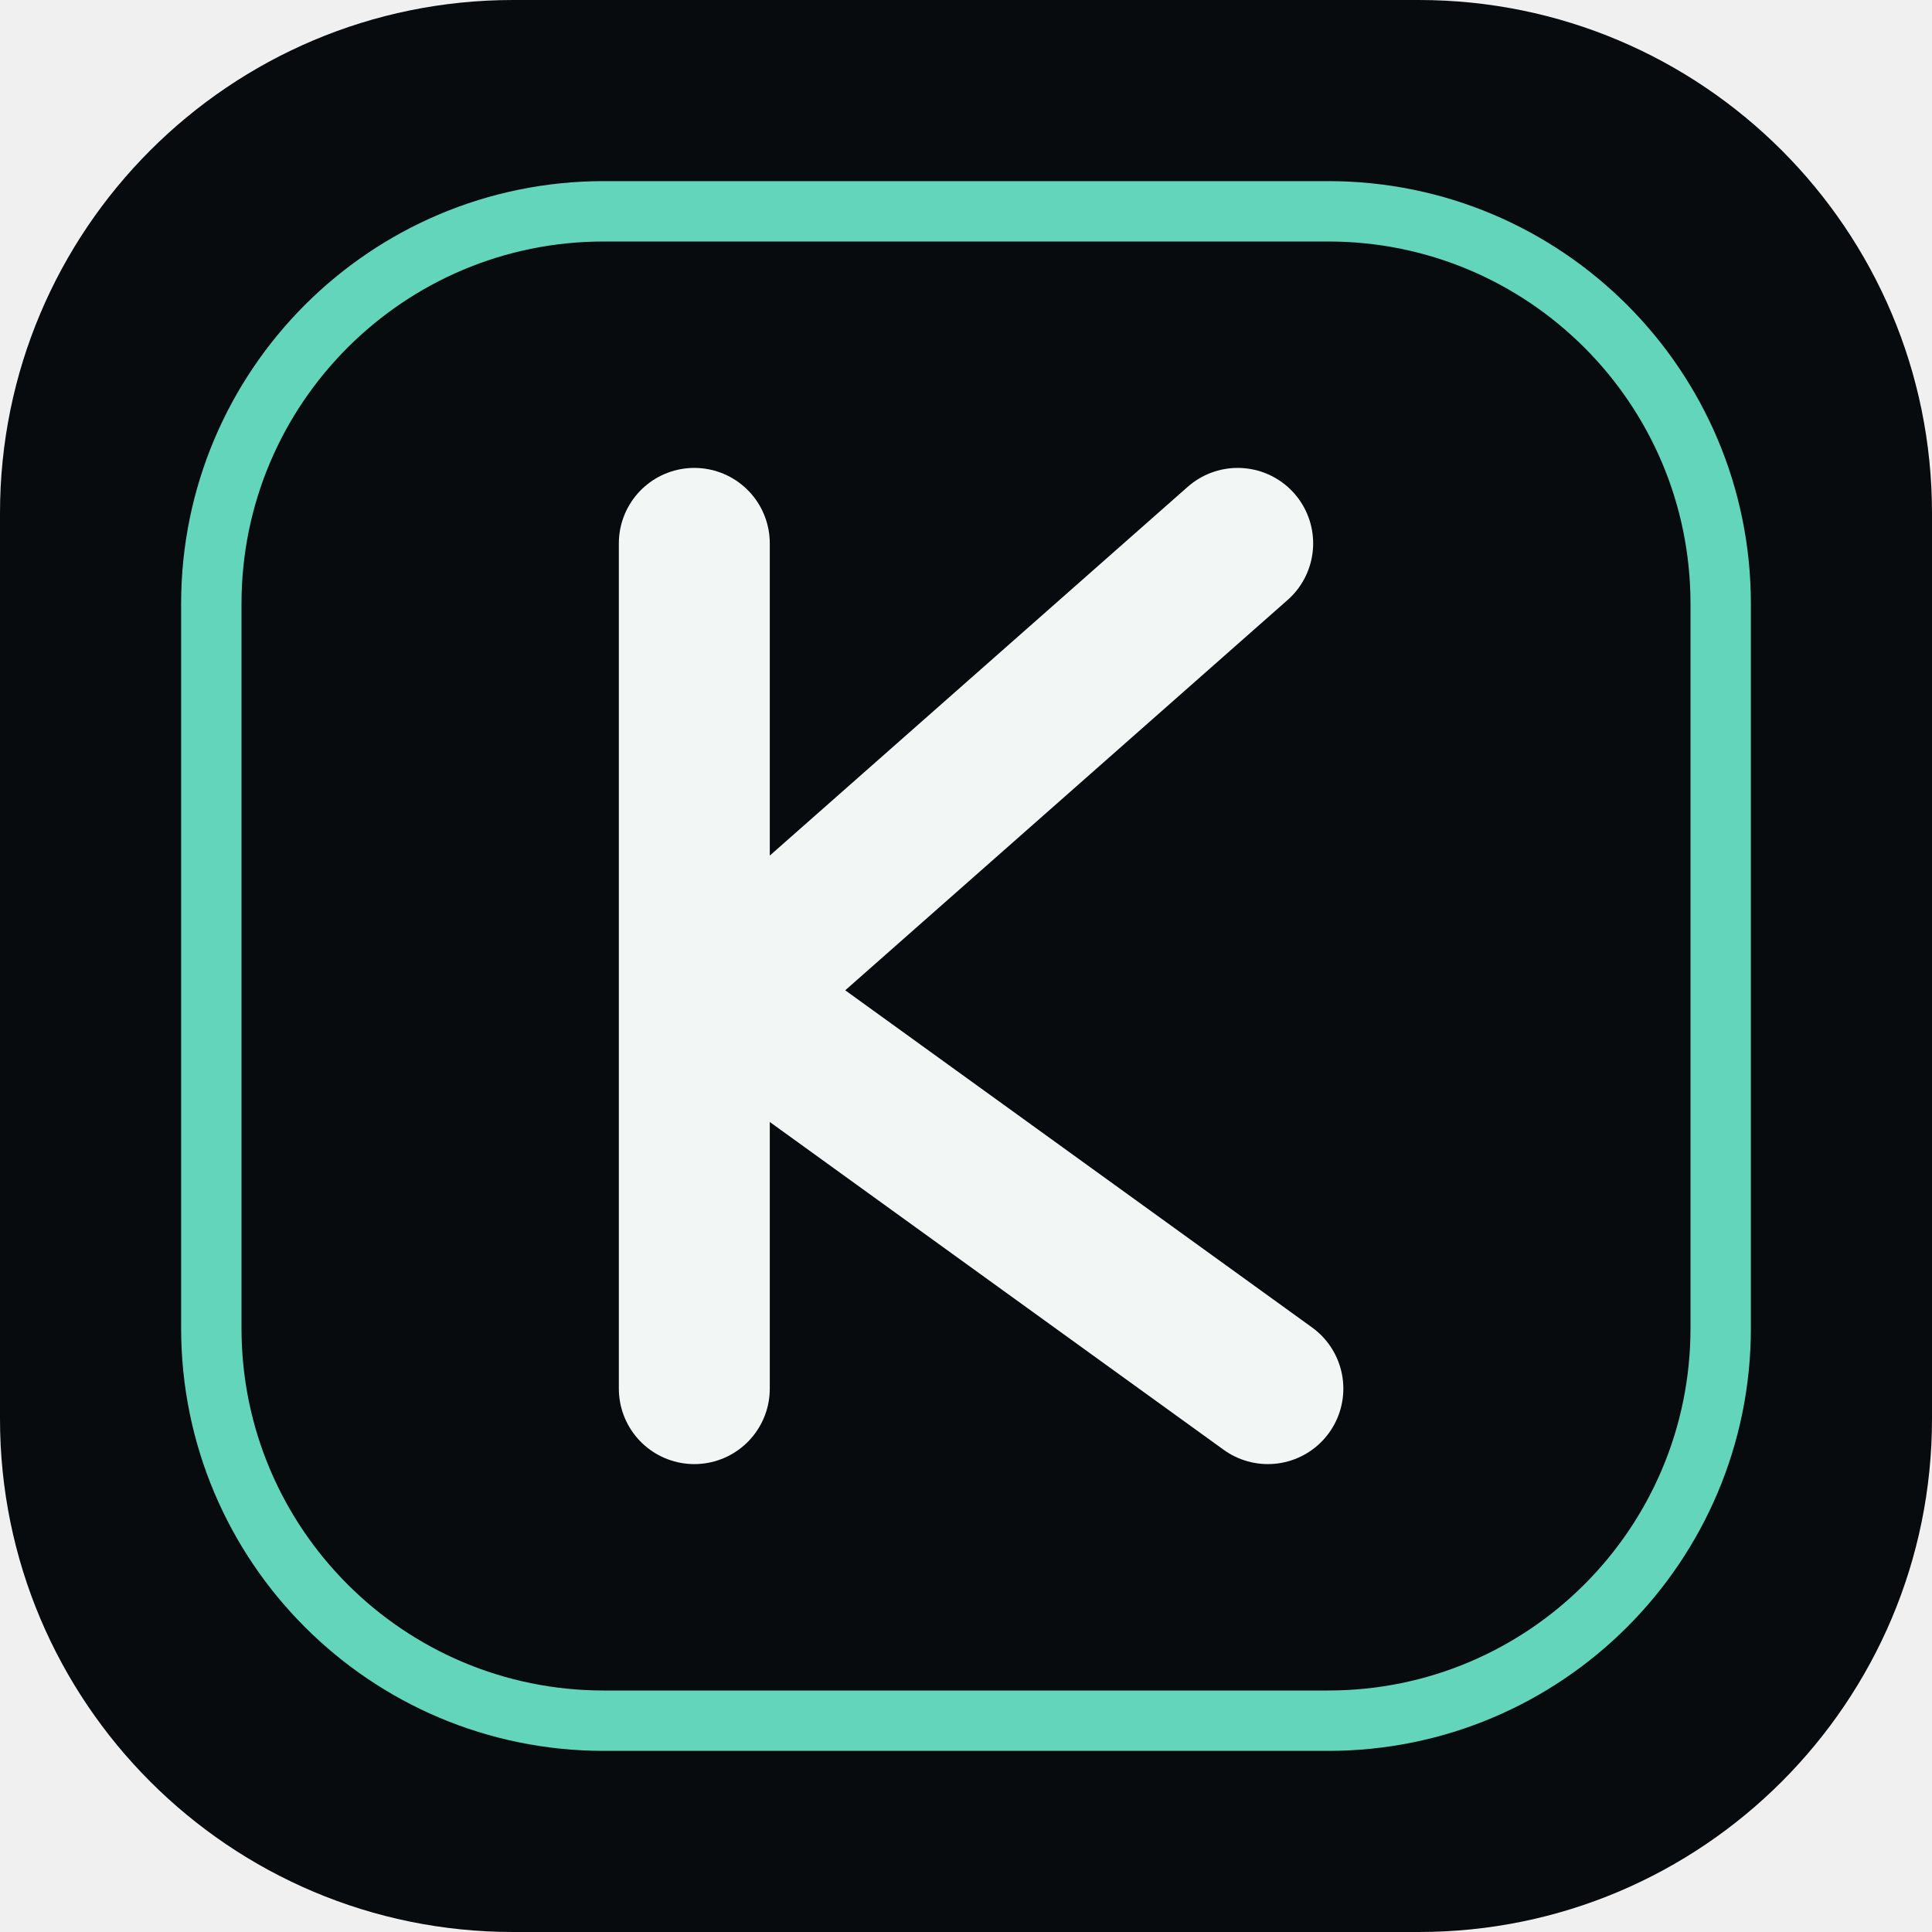
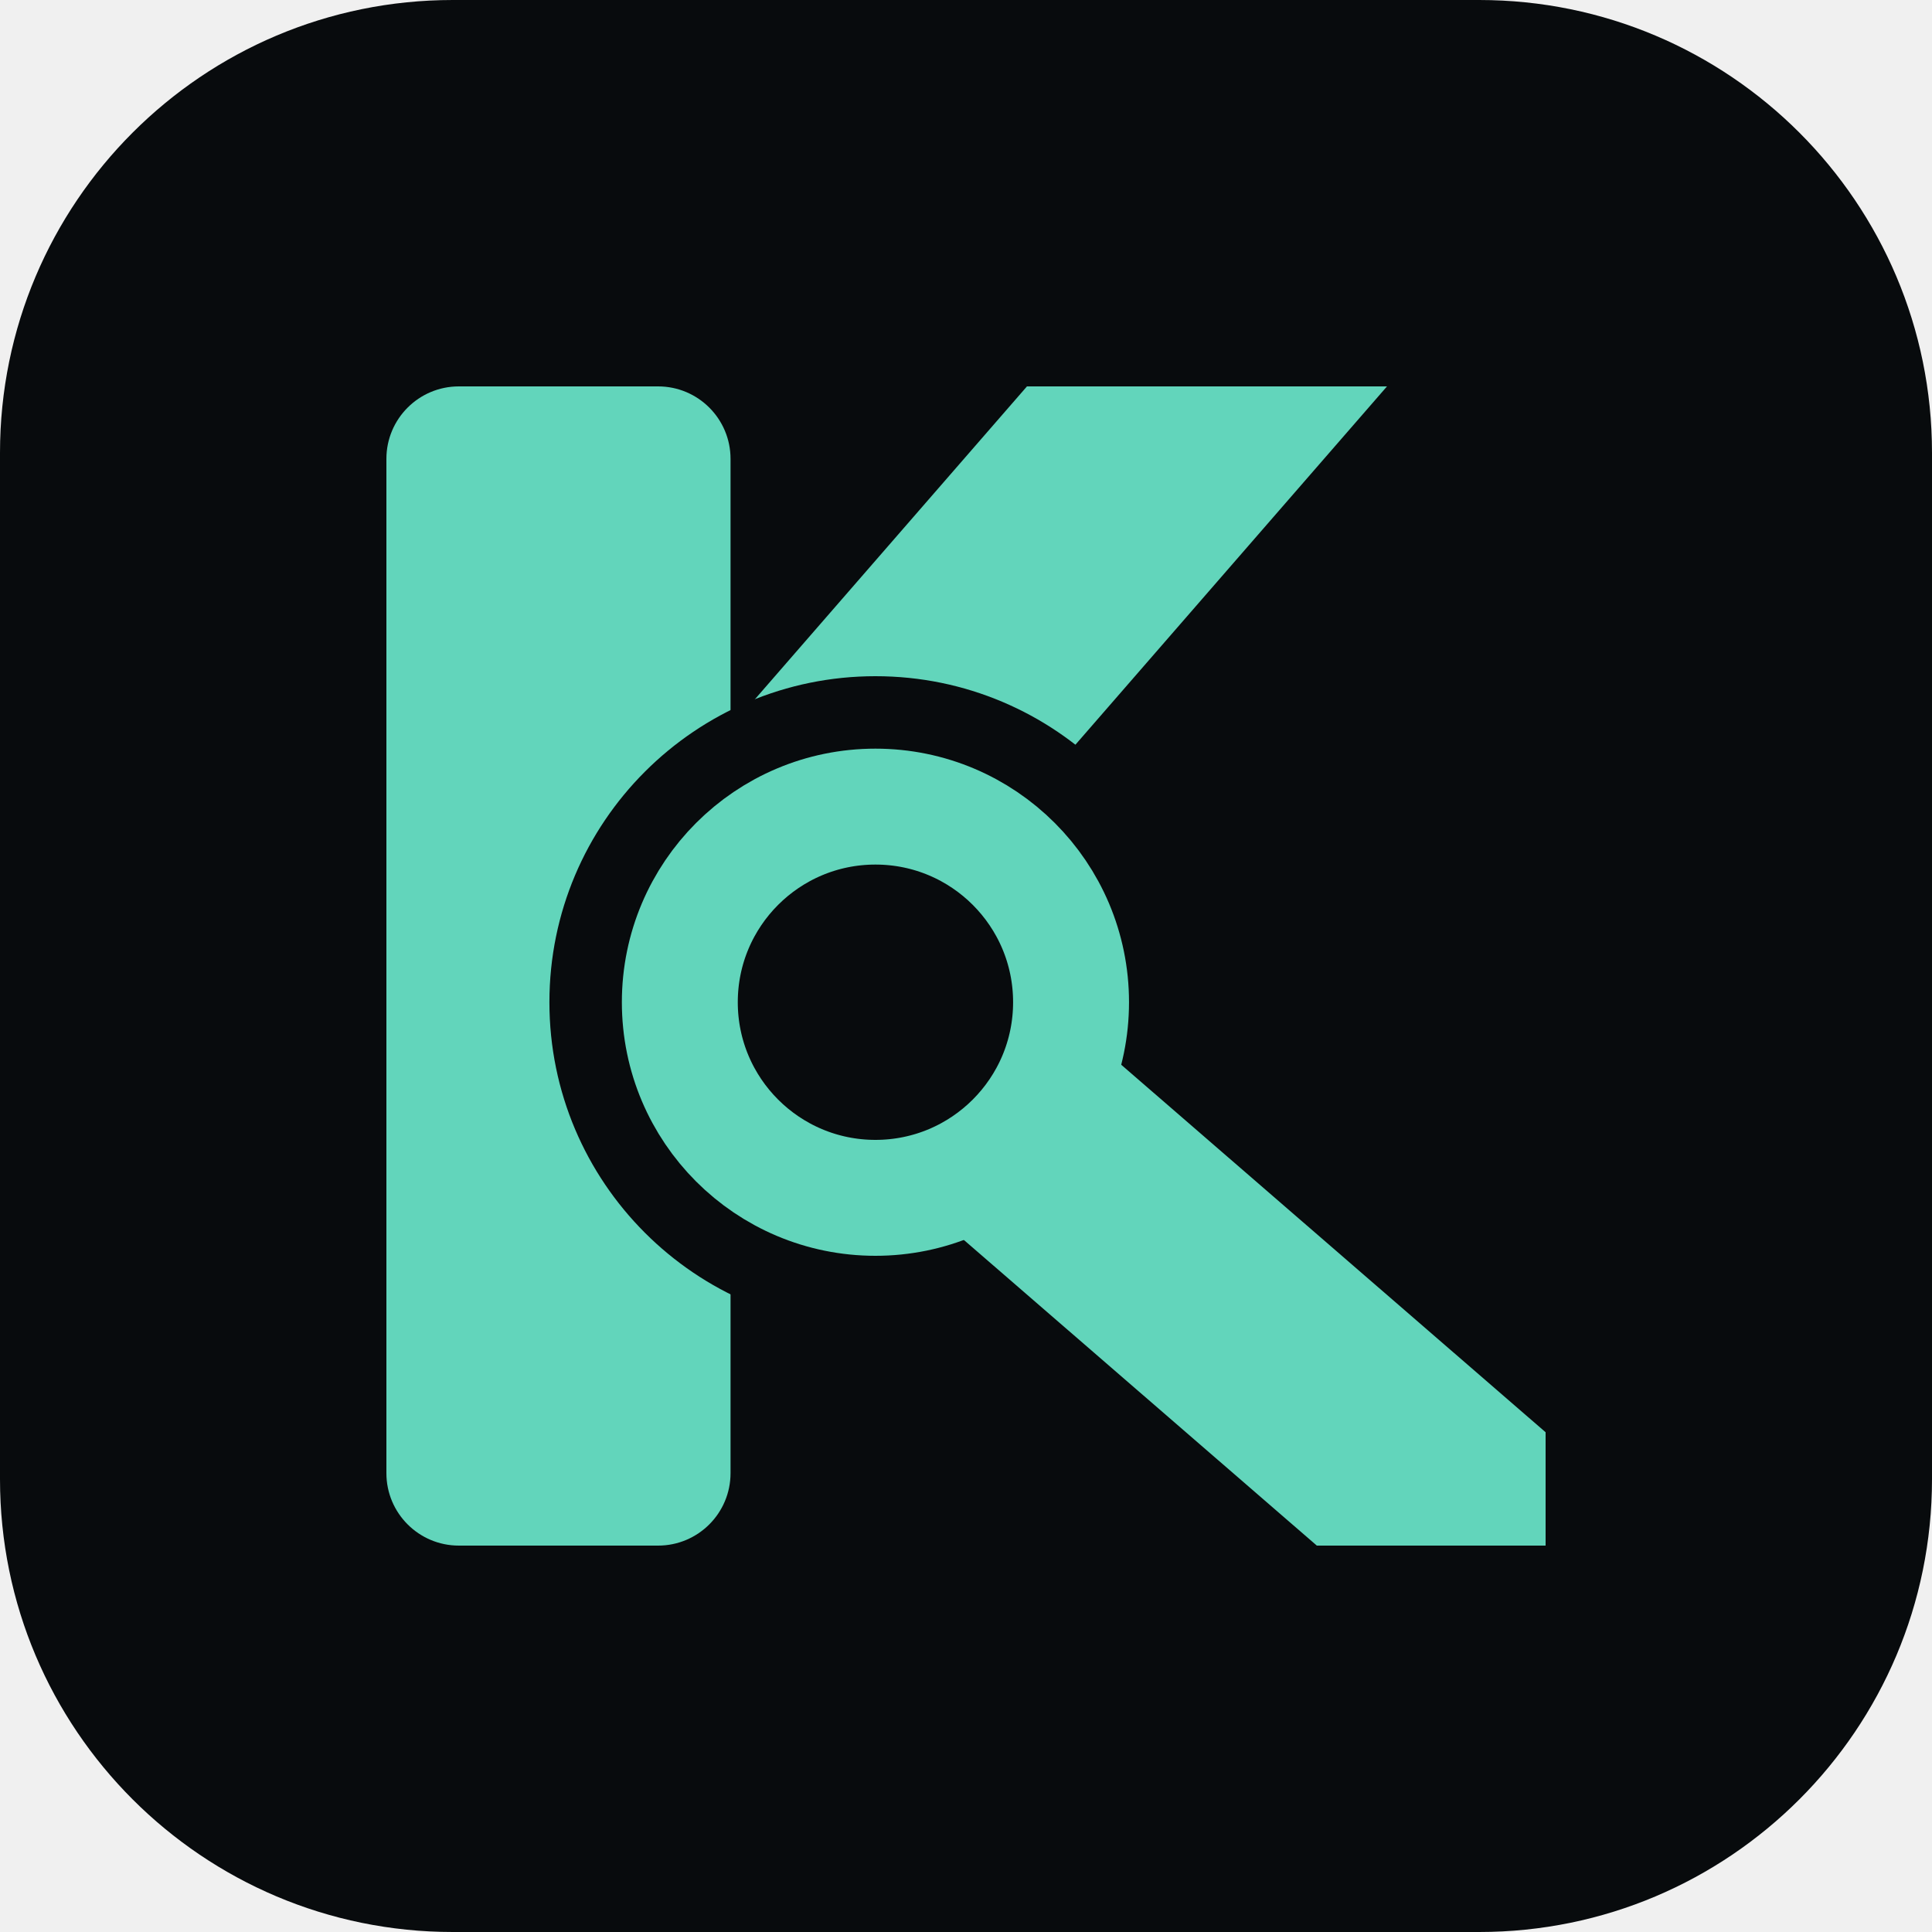
<svg xmlns="http://www.w3.org/2000/svg" viewBox="0 0 64 64">
-   <rect width="64" height="64" rx="17" fill="#080b0d" />
-   <rect x="7" y="7" width="50" height="50" rx="13" fill="none" stroke="#62d5bb" stroke-width="2" />
-   <path d="M23 18v28M24 33l17-15M24 33l18 13" fill="none" stroke="#f2f7f6" stroke-width="5" stroke-linecap="round" stroke-linejoin="round" />
+   <defs>
+     <mask id="lens" maskUnits="userSpaceOnUse" x="0" y="0" width="40" height="40">
+       <rect width="40" height="40" fill="#fff" />
+       <circle cx="17.5" cy="21" r="9" fill="#000" />
+     </mask>
+     <clipPath id="box">
+       <rect x="4" y="4" width="32" height="32" />
+     </clipPath>
+   </defs>
+   <rect width="64" height="64" rx="15" fill="#080b0d" />
+   <g transform="translate(8 8) scale(1.2)" fill="#62d5bb" stroke="#62d5bb">
+     <g clip-path="url(#box)">
+       <g mask="url(#lens)">
+         <rect x="4" y="4" width="9.5" height="32" rx="2" stroke="none" />
+         <path d="M11 22 31 -1" stroke-width="7.5" />
+       </g>
+       <circle cx="17.5" cy="21" r="5.4" fill="none" stroke-width="3.2" />
+       <path d="M21.6 24.7 41 41.5" stroke-width="6.5" />
+     </g>
+   </g>
</svg>
